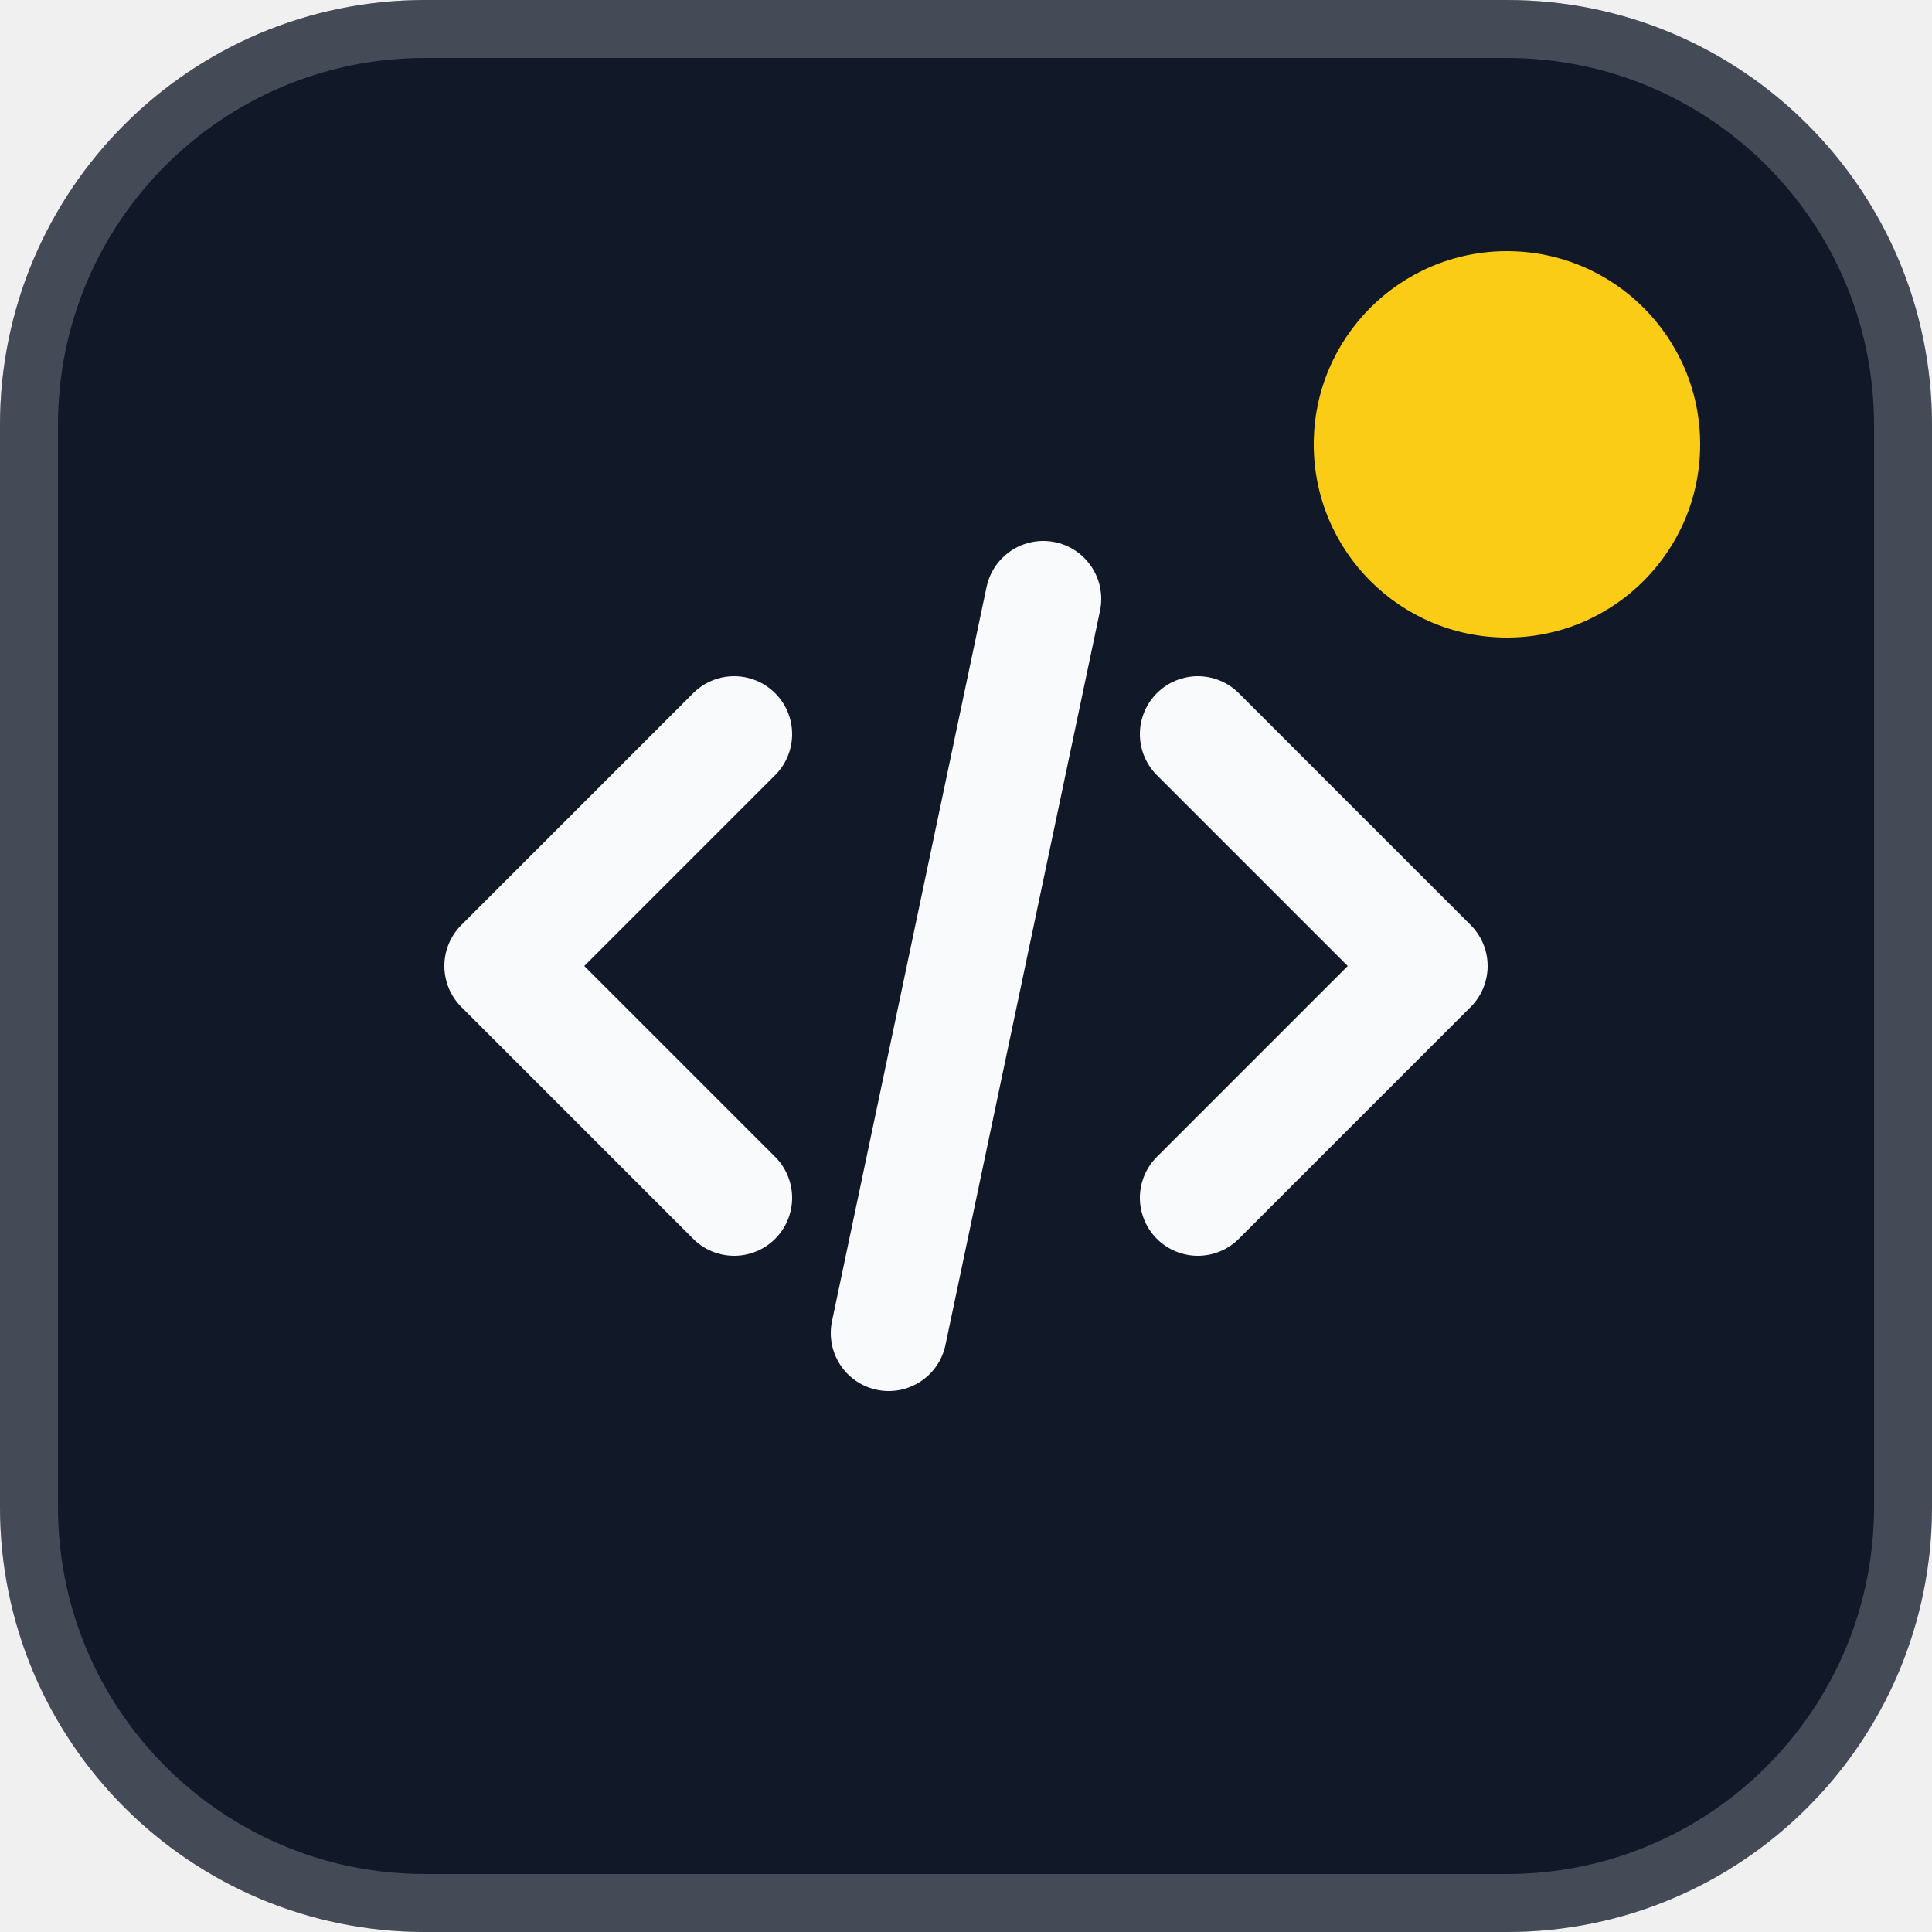
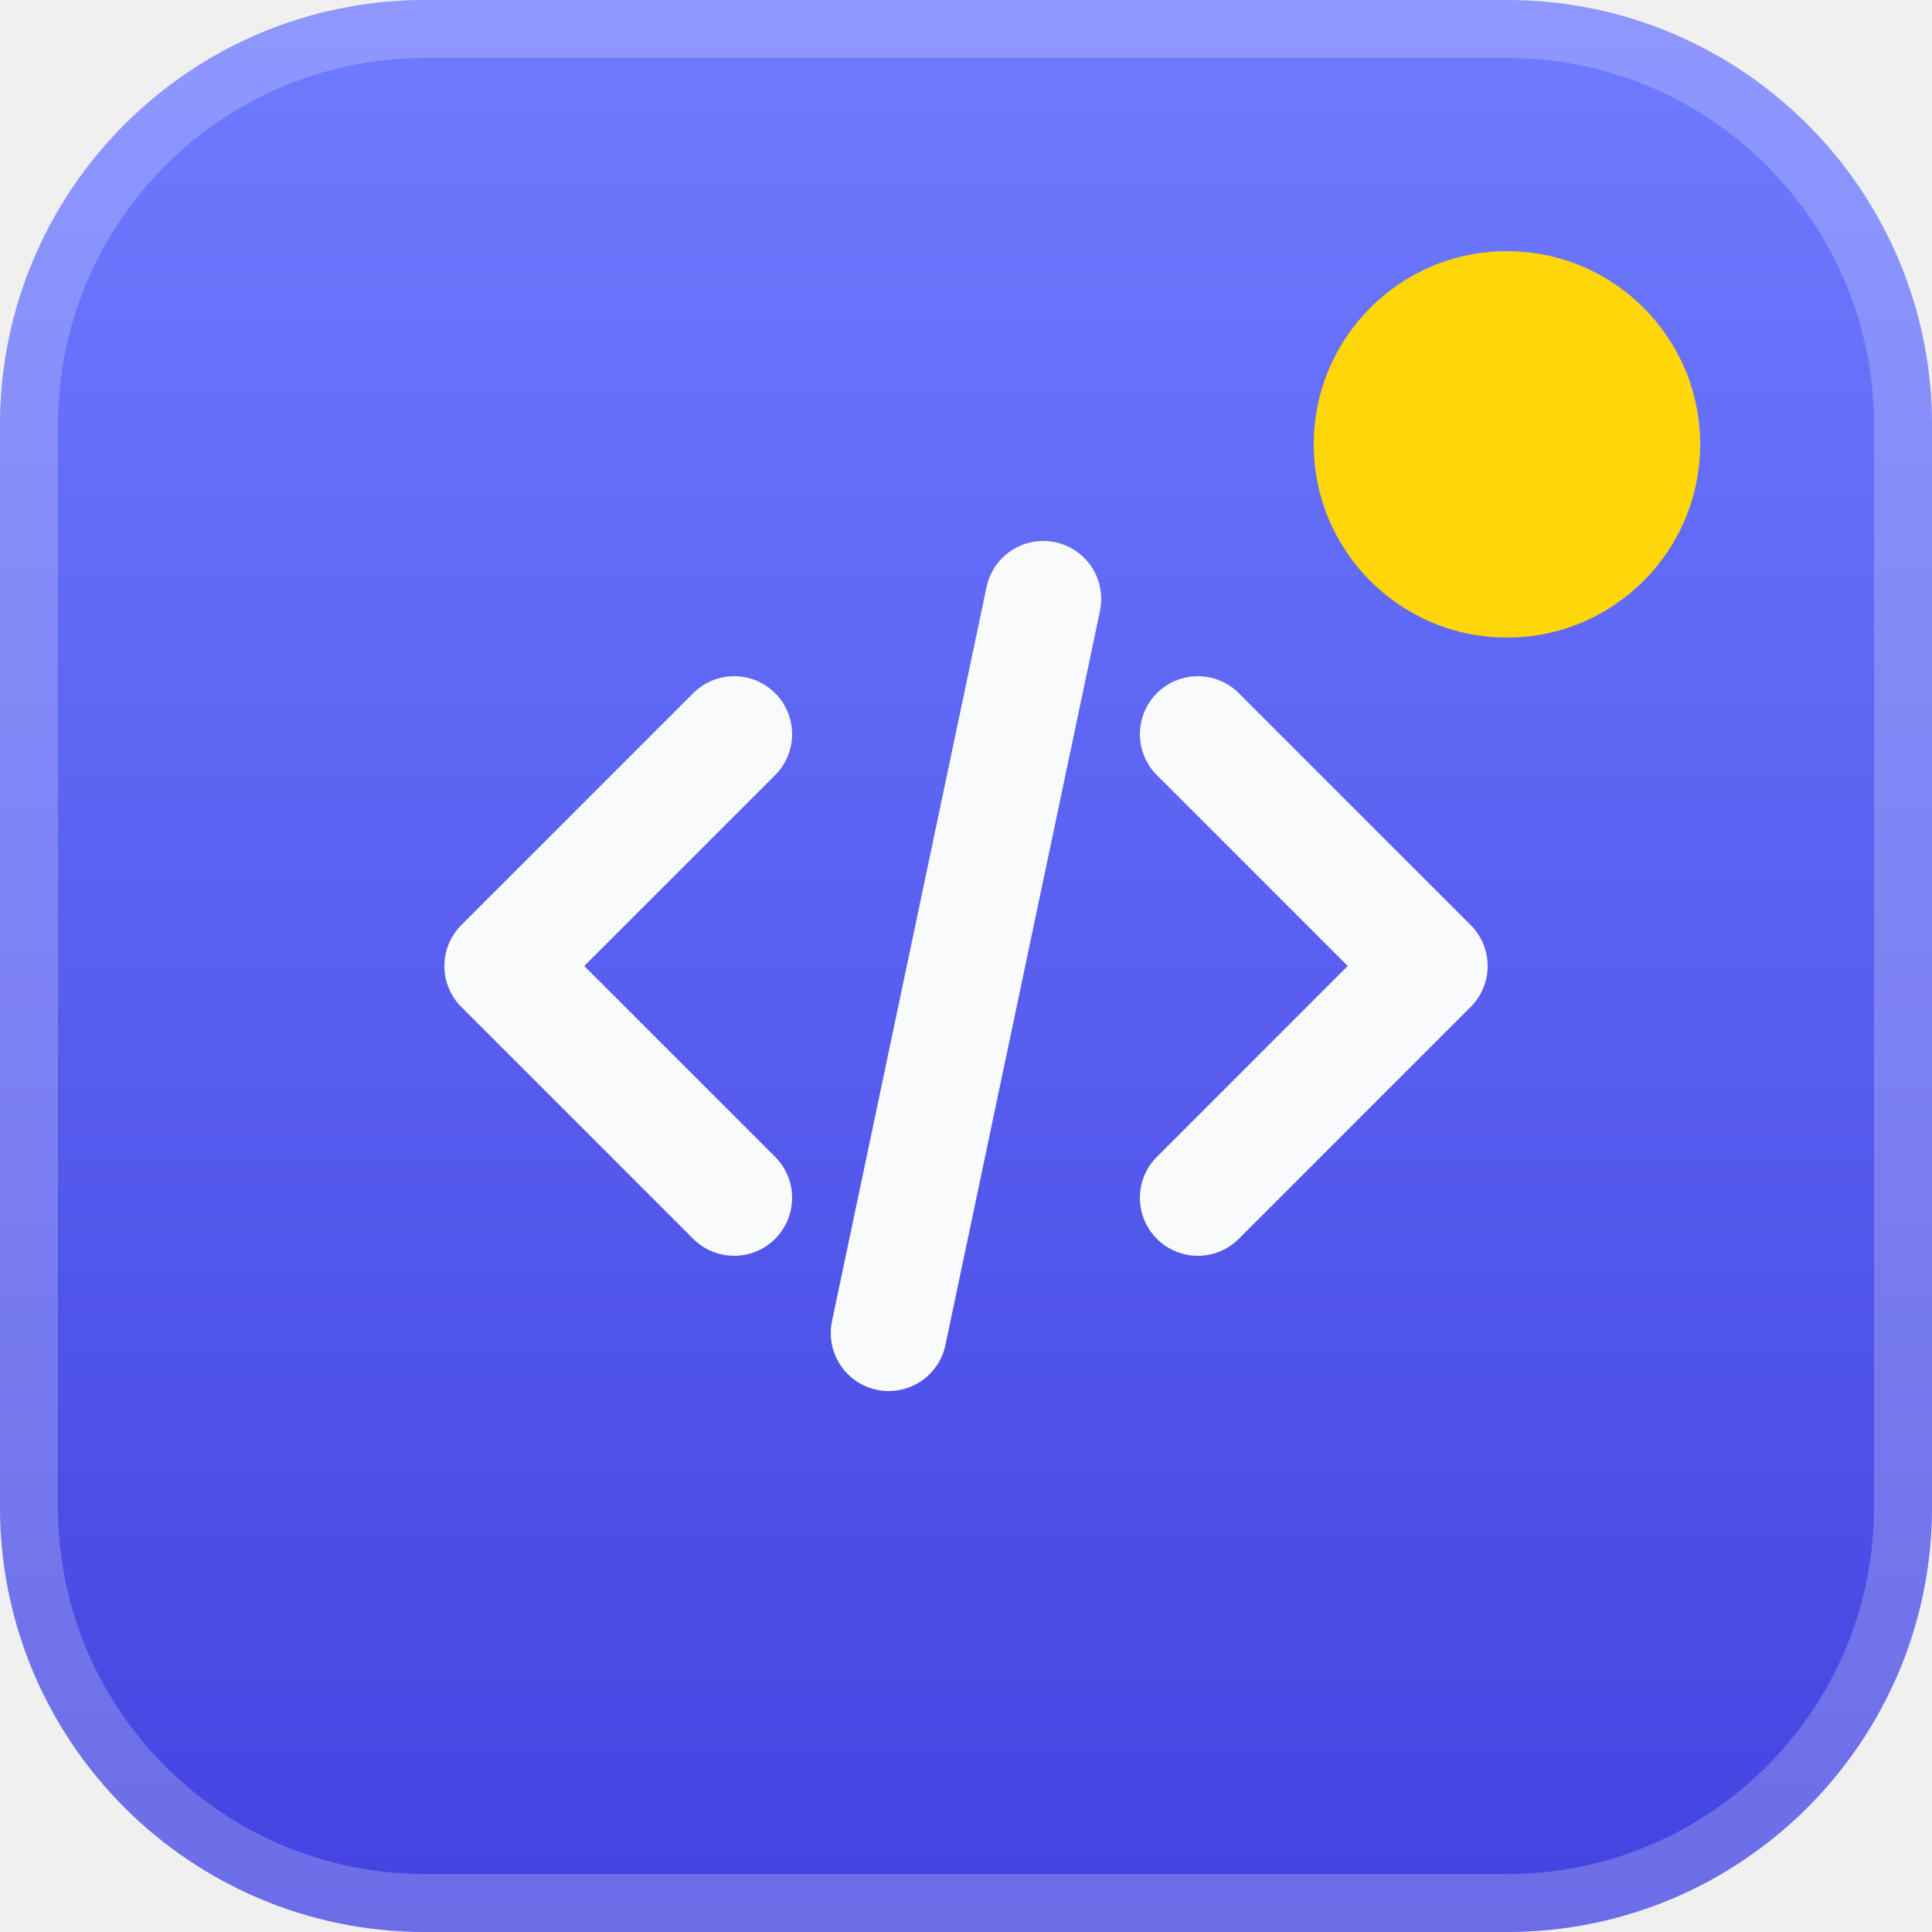
<svg xmlns="http://www.w3.org/2000/svg" viewBox="0 0 100 100">
-   <rect width="100" height="100" rx="22" fill="#111827" />
-   <circle cx="78" cy="23" r="10" fill="#facc15" />
+   <defs>
+     <linearGradient id="bg" x1="0" y1="0" x2="0" y2="1">
+       <stop offset="0" stop-color="#6f7bff" />
+       <stop offset="1" stop-color="#4243e0" />
+     </linearGradient>
+   </defs>
+   <rect width="100" height="100" rx="22" fill="url(#bg)" />
+   <circle cx="78" cy="23" r="10" fill="#ffd60a" />
  <path d="M38 38 L26 50 L38 62" fill="none" stroke="#f9fafb" stroke-width="6" stroke-linecap="round" stroke-linejoin="round" />
  <path d="M62 38 L74 50 L62 62" fill="none" stroke="#f9fafb" stroke-width="6" stroke-linecap="round" stroke-linejoin="round" />
  <path d="M54 31 L46 69" fill="none" stroke="#f9fafb" stroke-width="6" stroke-linecap="round" />
  <rect x="1.5" y="1.5" width="97" height="97" rx="20.5" fill="none" stroke="#ffffff" stroke-opacity=".22" stroke-width="3" />
</svg>
